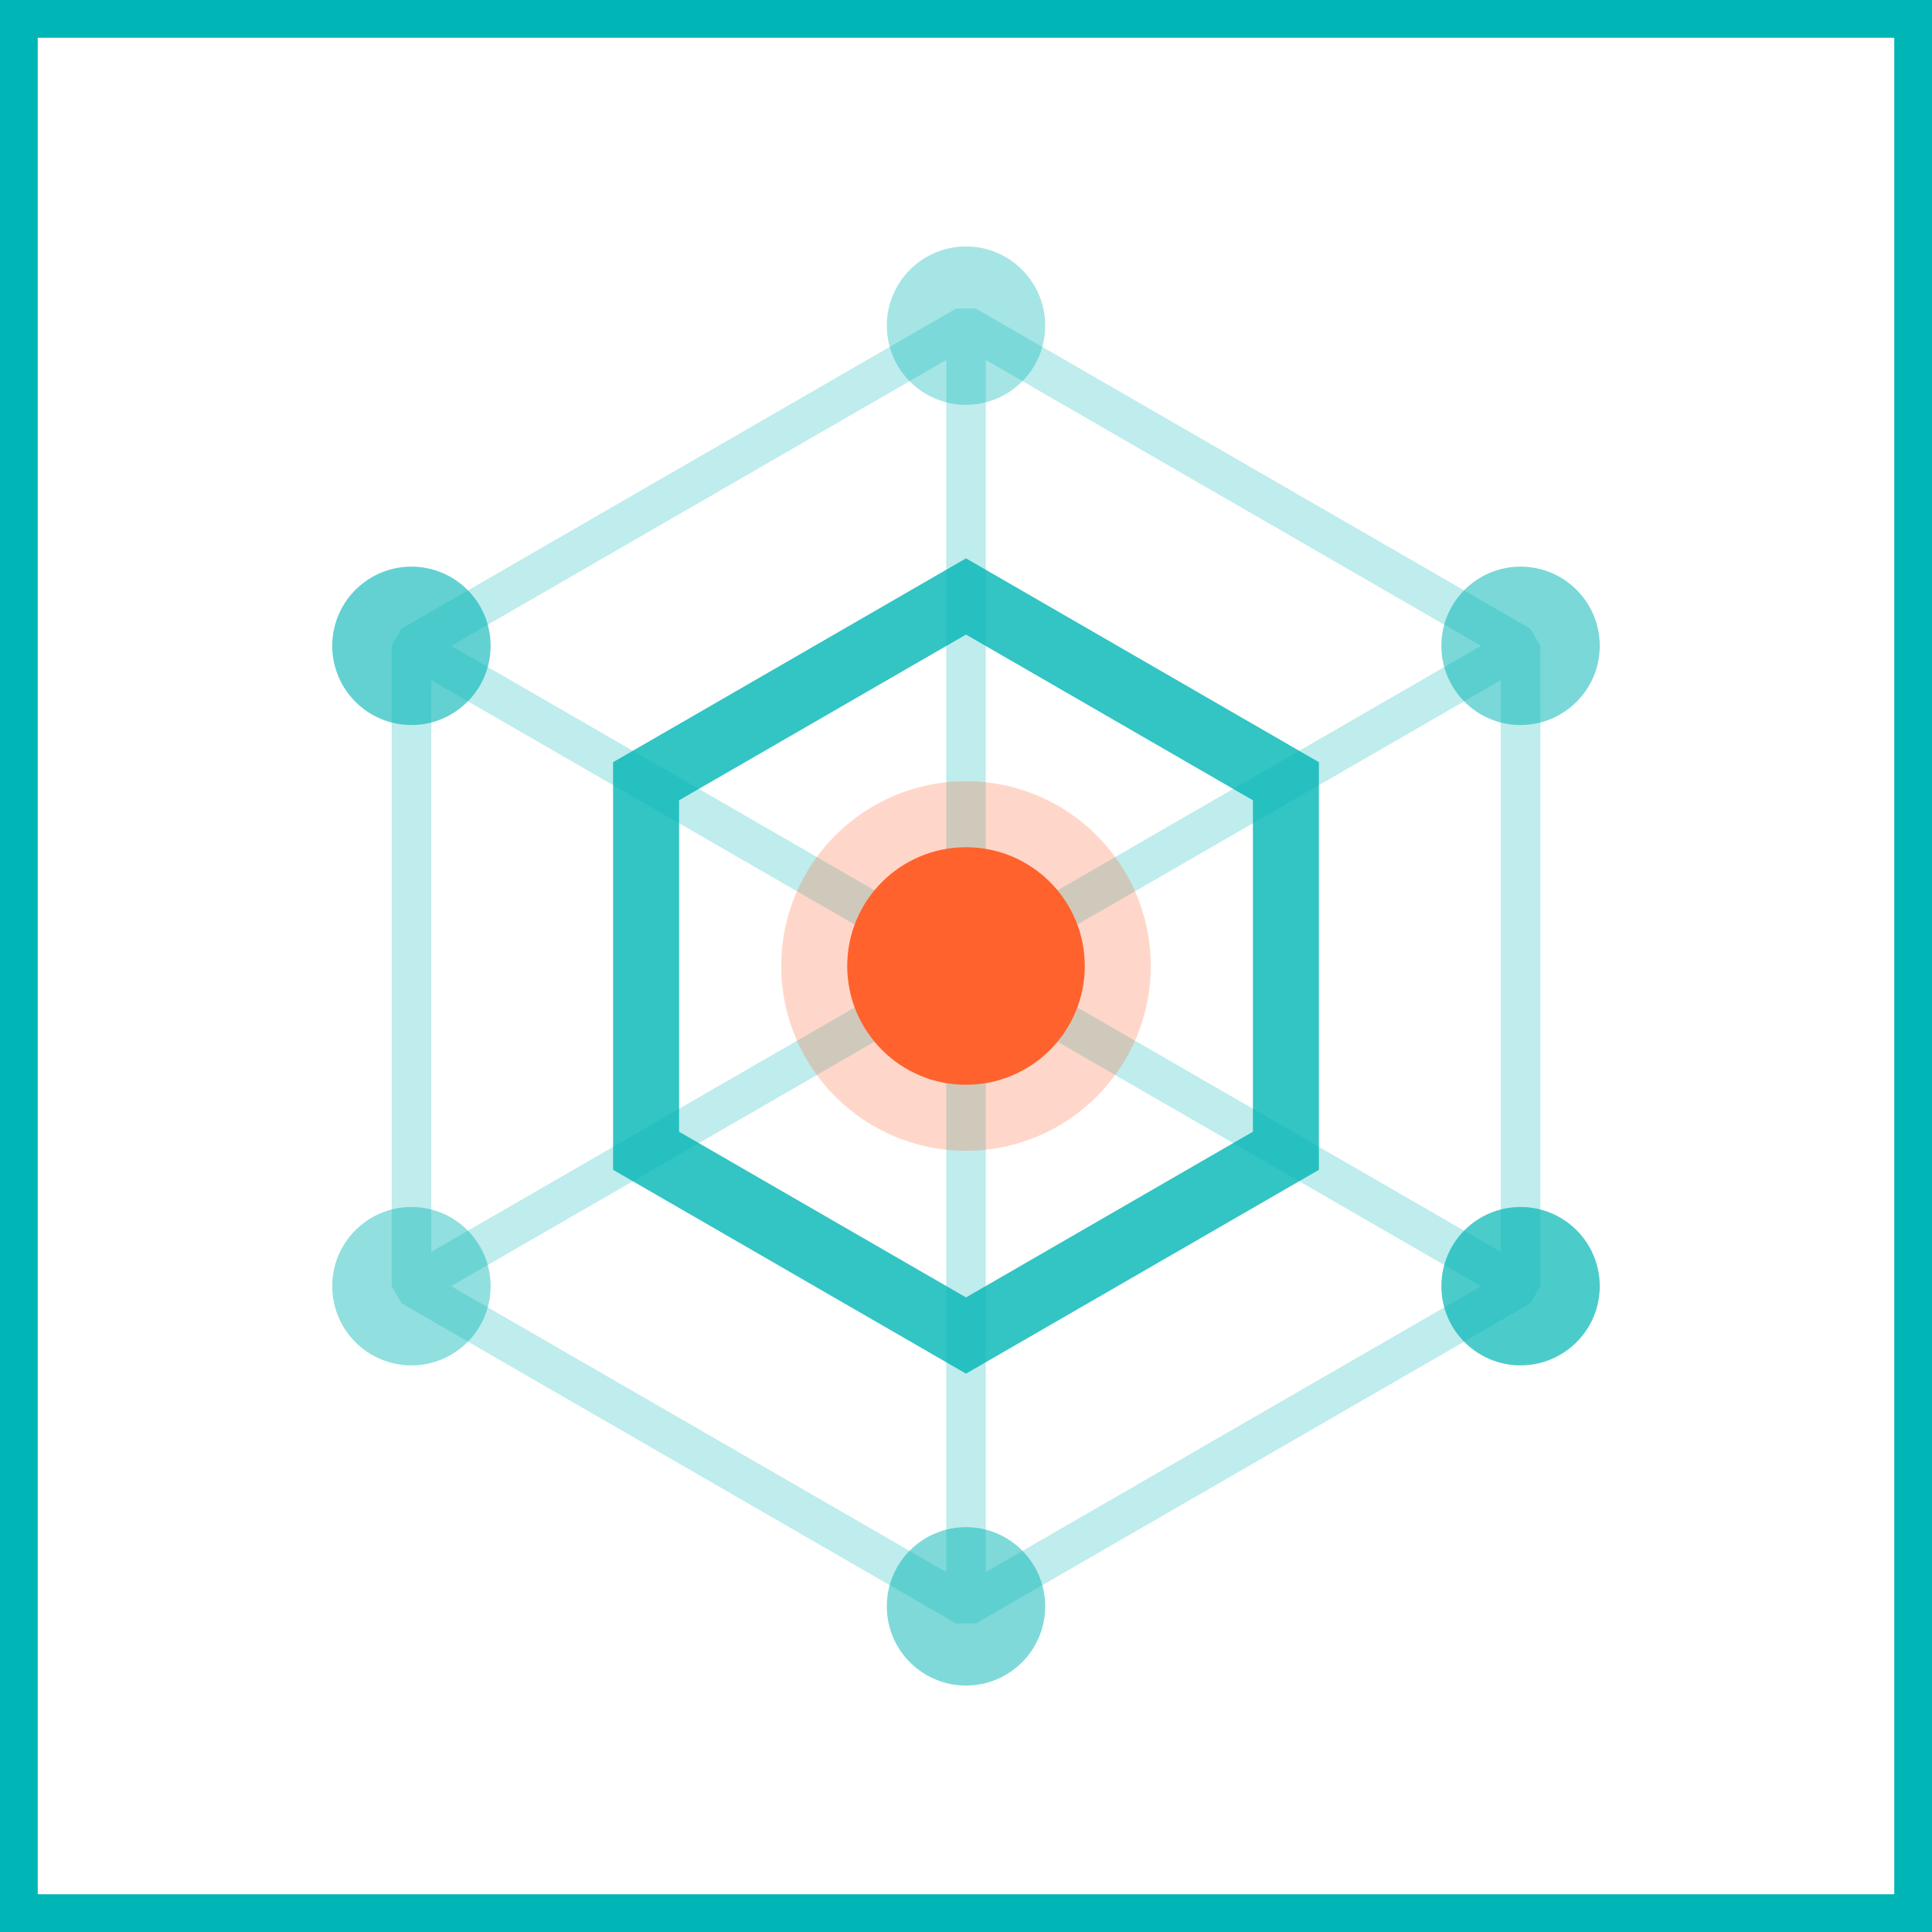
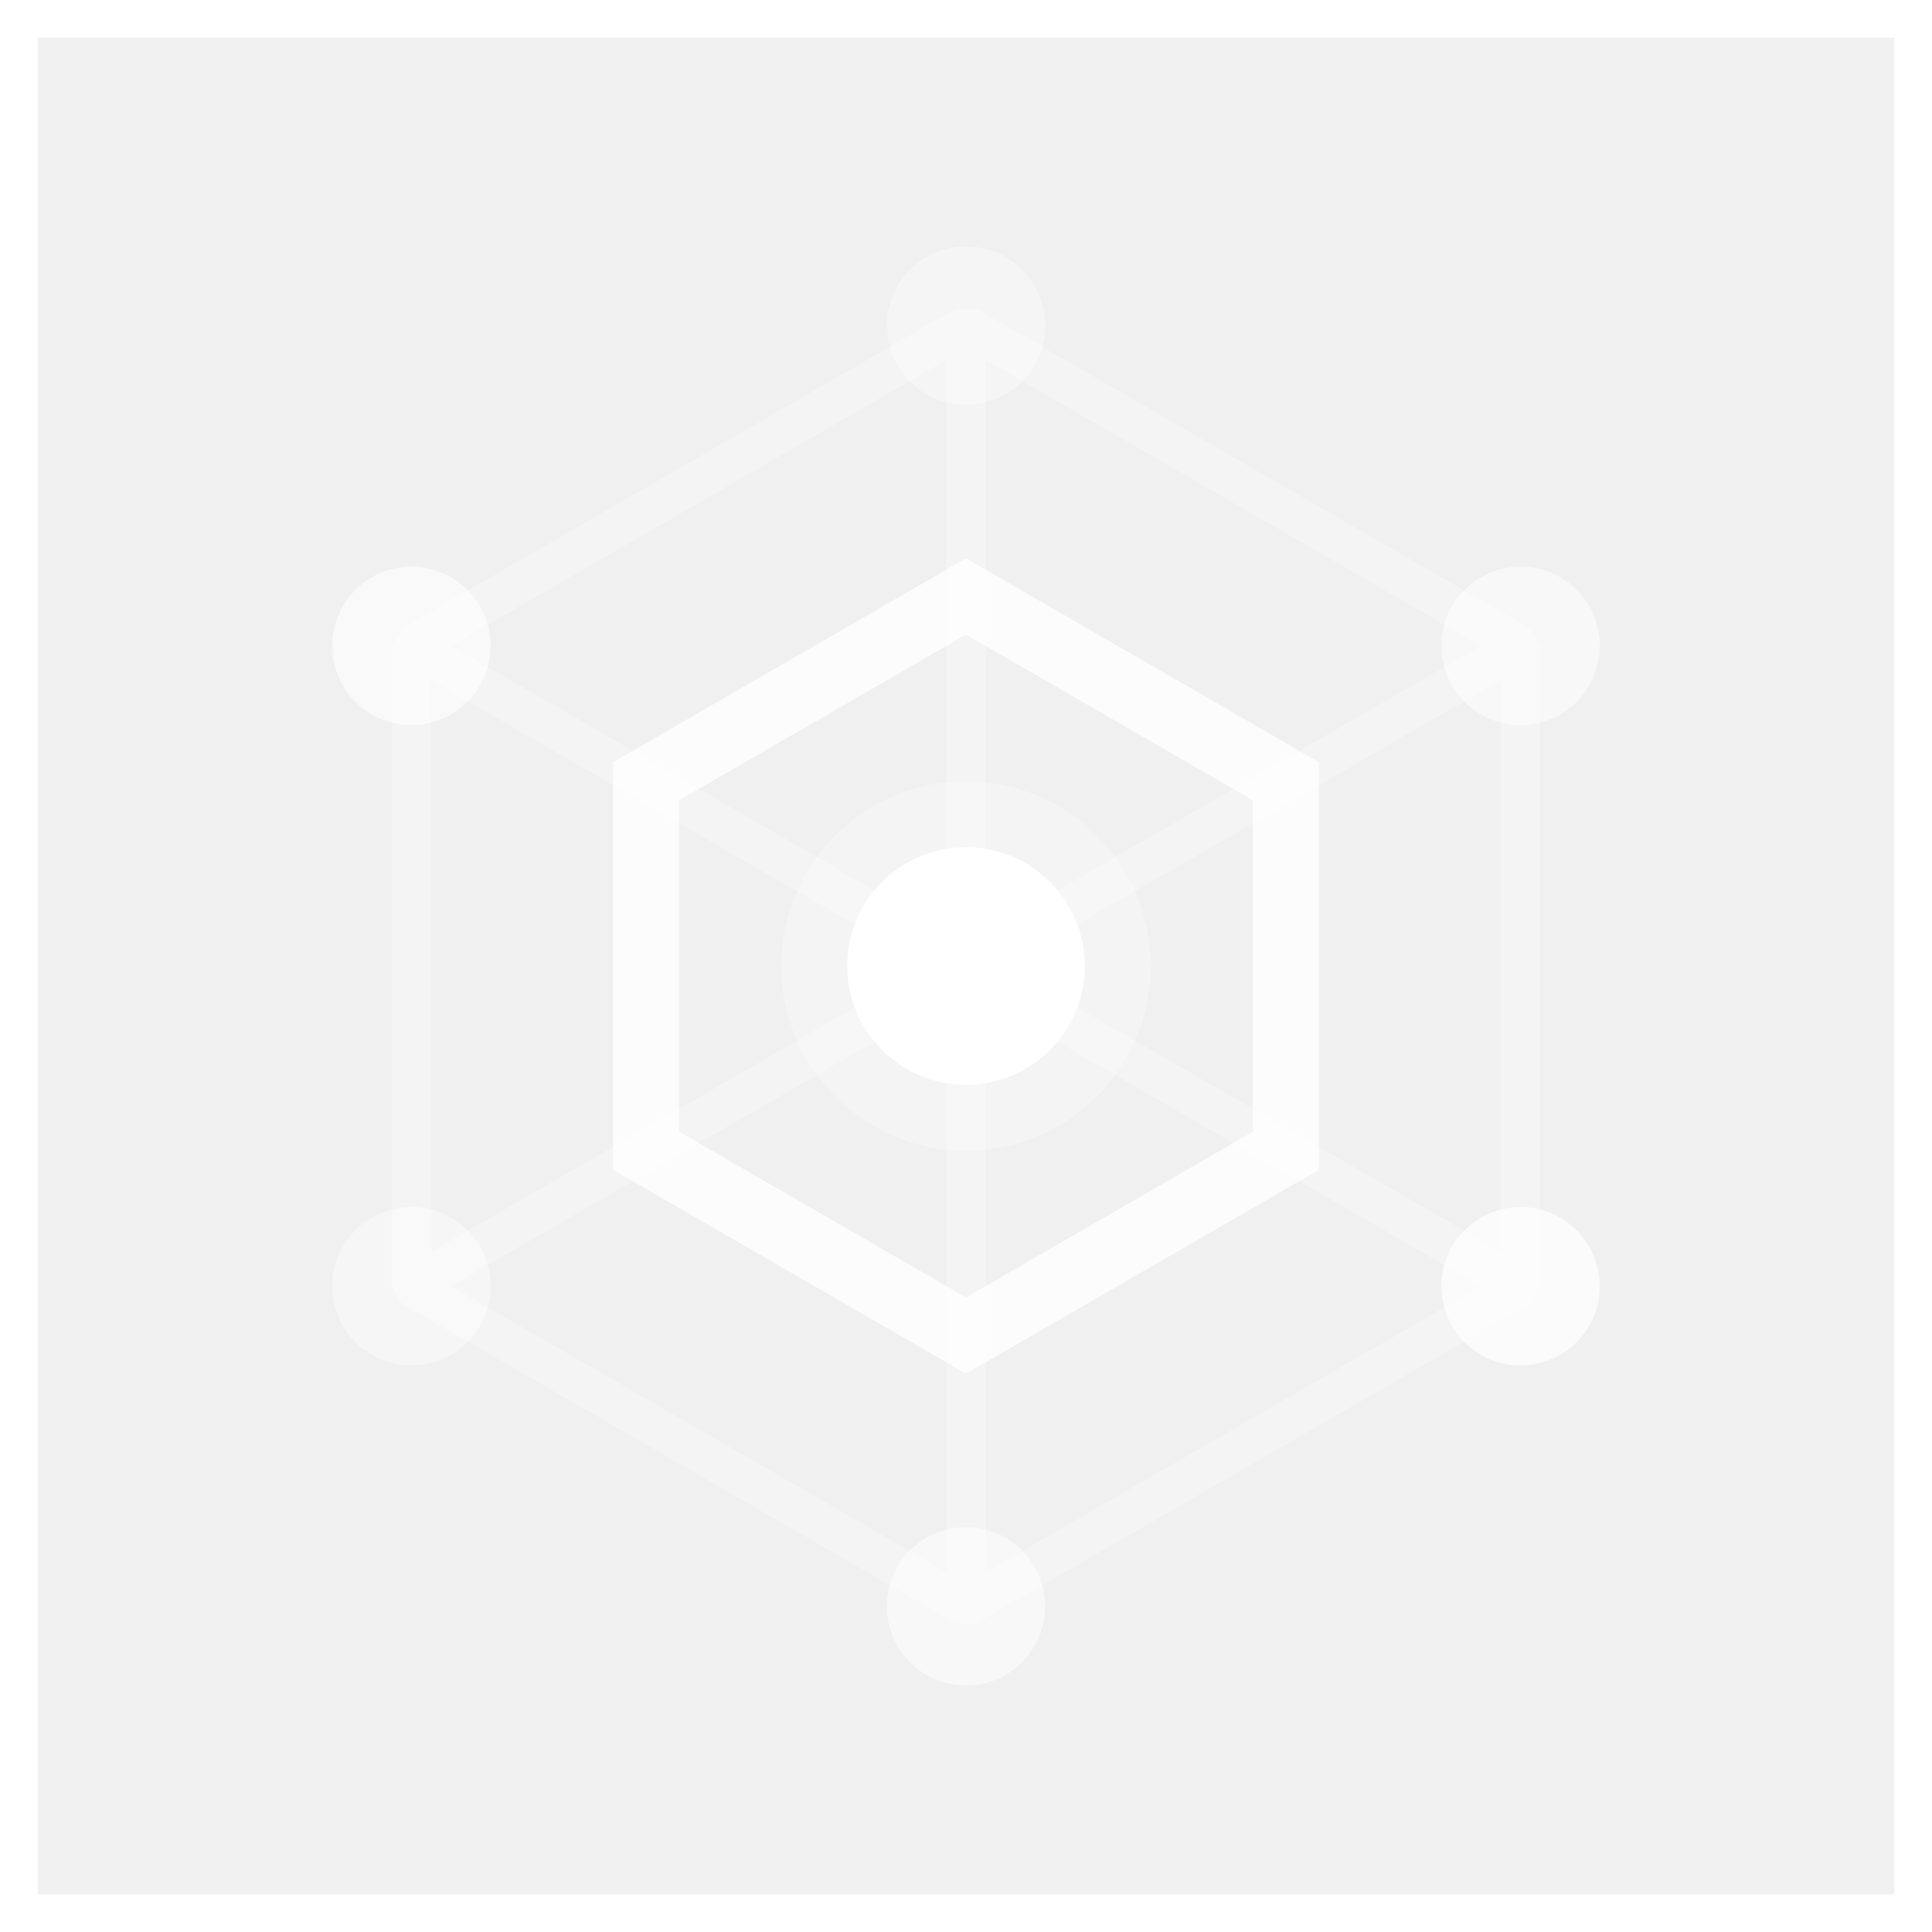
<svg xmlns="http://www.w3.org/2000/svg" viewBox="0 0 500 500">
  <style>
-     .background { fill: #ffffff; }
-     .primary { fill: #00b5b5; }
-     .accent { fill: #ff622d; }
+     .primary { fill: #ffffff; }
+     .accent { fill: #ffffff; }
  </style>
-   <rect id="background" class="background" width="500" height="500" />
  <path id="frame" class="primary" fill-rule="evenodd" d="M0 0H500V500H0ZM9.766 9.766V490.234H490.234V9.766Z" />
  <g id="symbol" transform="translate(85.98438 63.7832) scale(6.831125)">
    <path id="outer-hexagon" class="primary" fill-opacity=".25" fill-rule="evenodd" d="M23.636 2.352L2.626 14.481L2.251 15.131L2.251 39.391L2.626 40.039L23.636 52.17L24.386 52.17L45.396 40.04L45.77 39.39L45.77 15.132L45.395 14.482L24.385 2.352L23.636 2.352ZM23.261 4.301L23.261 25.961L4.501 15.131L23.261 4.301ZM24.761 4.301L43.521 15.131L24.761 25.961L24.761 4.301ZM3.751 16.43L22.511 27.26L3.751 38.09L3.751 16.43ZM44.271 16.43L44.271 38.09L25.511 27.26L44.271 16.43ZM23.261 28.56L23.261 50.22L4.501 39.39L23.261 28.56ZM24.761 28.56L43.521 39.39L24.761 50.22L24.761 28.56Z" />
    <path id="inner-hexagon" class="primary" fill-opacity=".8" fill-rule="evenodd" d="M10.64 34.982L10.64 19.538L24.01 11.816L37.38 19.538L37.38 34.982L24.01 42.704L10.64 34.982ZM24.01 39.816L34.88 33.538L34.88 20.982L24.01 14.704L13.14 20.982L13.14 33.538L24.01 39.816Z" />
    <circle id="node-top" class="primary" fill-opacity=".35" cx="24.01" cy="3" r="3" />
    <circle id="node-top-right" class="primary" fill-opacity=".52" cx="45.02" cy="15.13" r="3" />
    <circle id="node-bottom-right" class="primary" fill-opacity=".7" cx="45.02" cy="39.39" r="3" />
    <circle id="node-bottom" class="primary" fill-opacity=".5" cx="24.01" cy="51.52" r="3" />
    <circle id="node-bottom-left" class="primary" fill-opacity=".43" cx="3" cy="39.39" r="3" />
    <circle id="node-top-left" class="primary" fill-opacity=".61" cx="3" cy="15.13" r="3" />
    <circle id="glow" class="accent" fill-opacity=".25" cx="24.01" cy="27.26" r="7" />
    <circle id="core" class="accent" cx="24.01" cy="27.26" r="4.5" />
  </g>
</svg>
